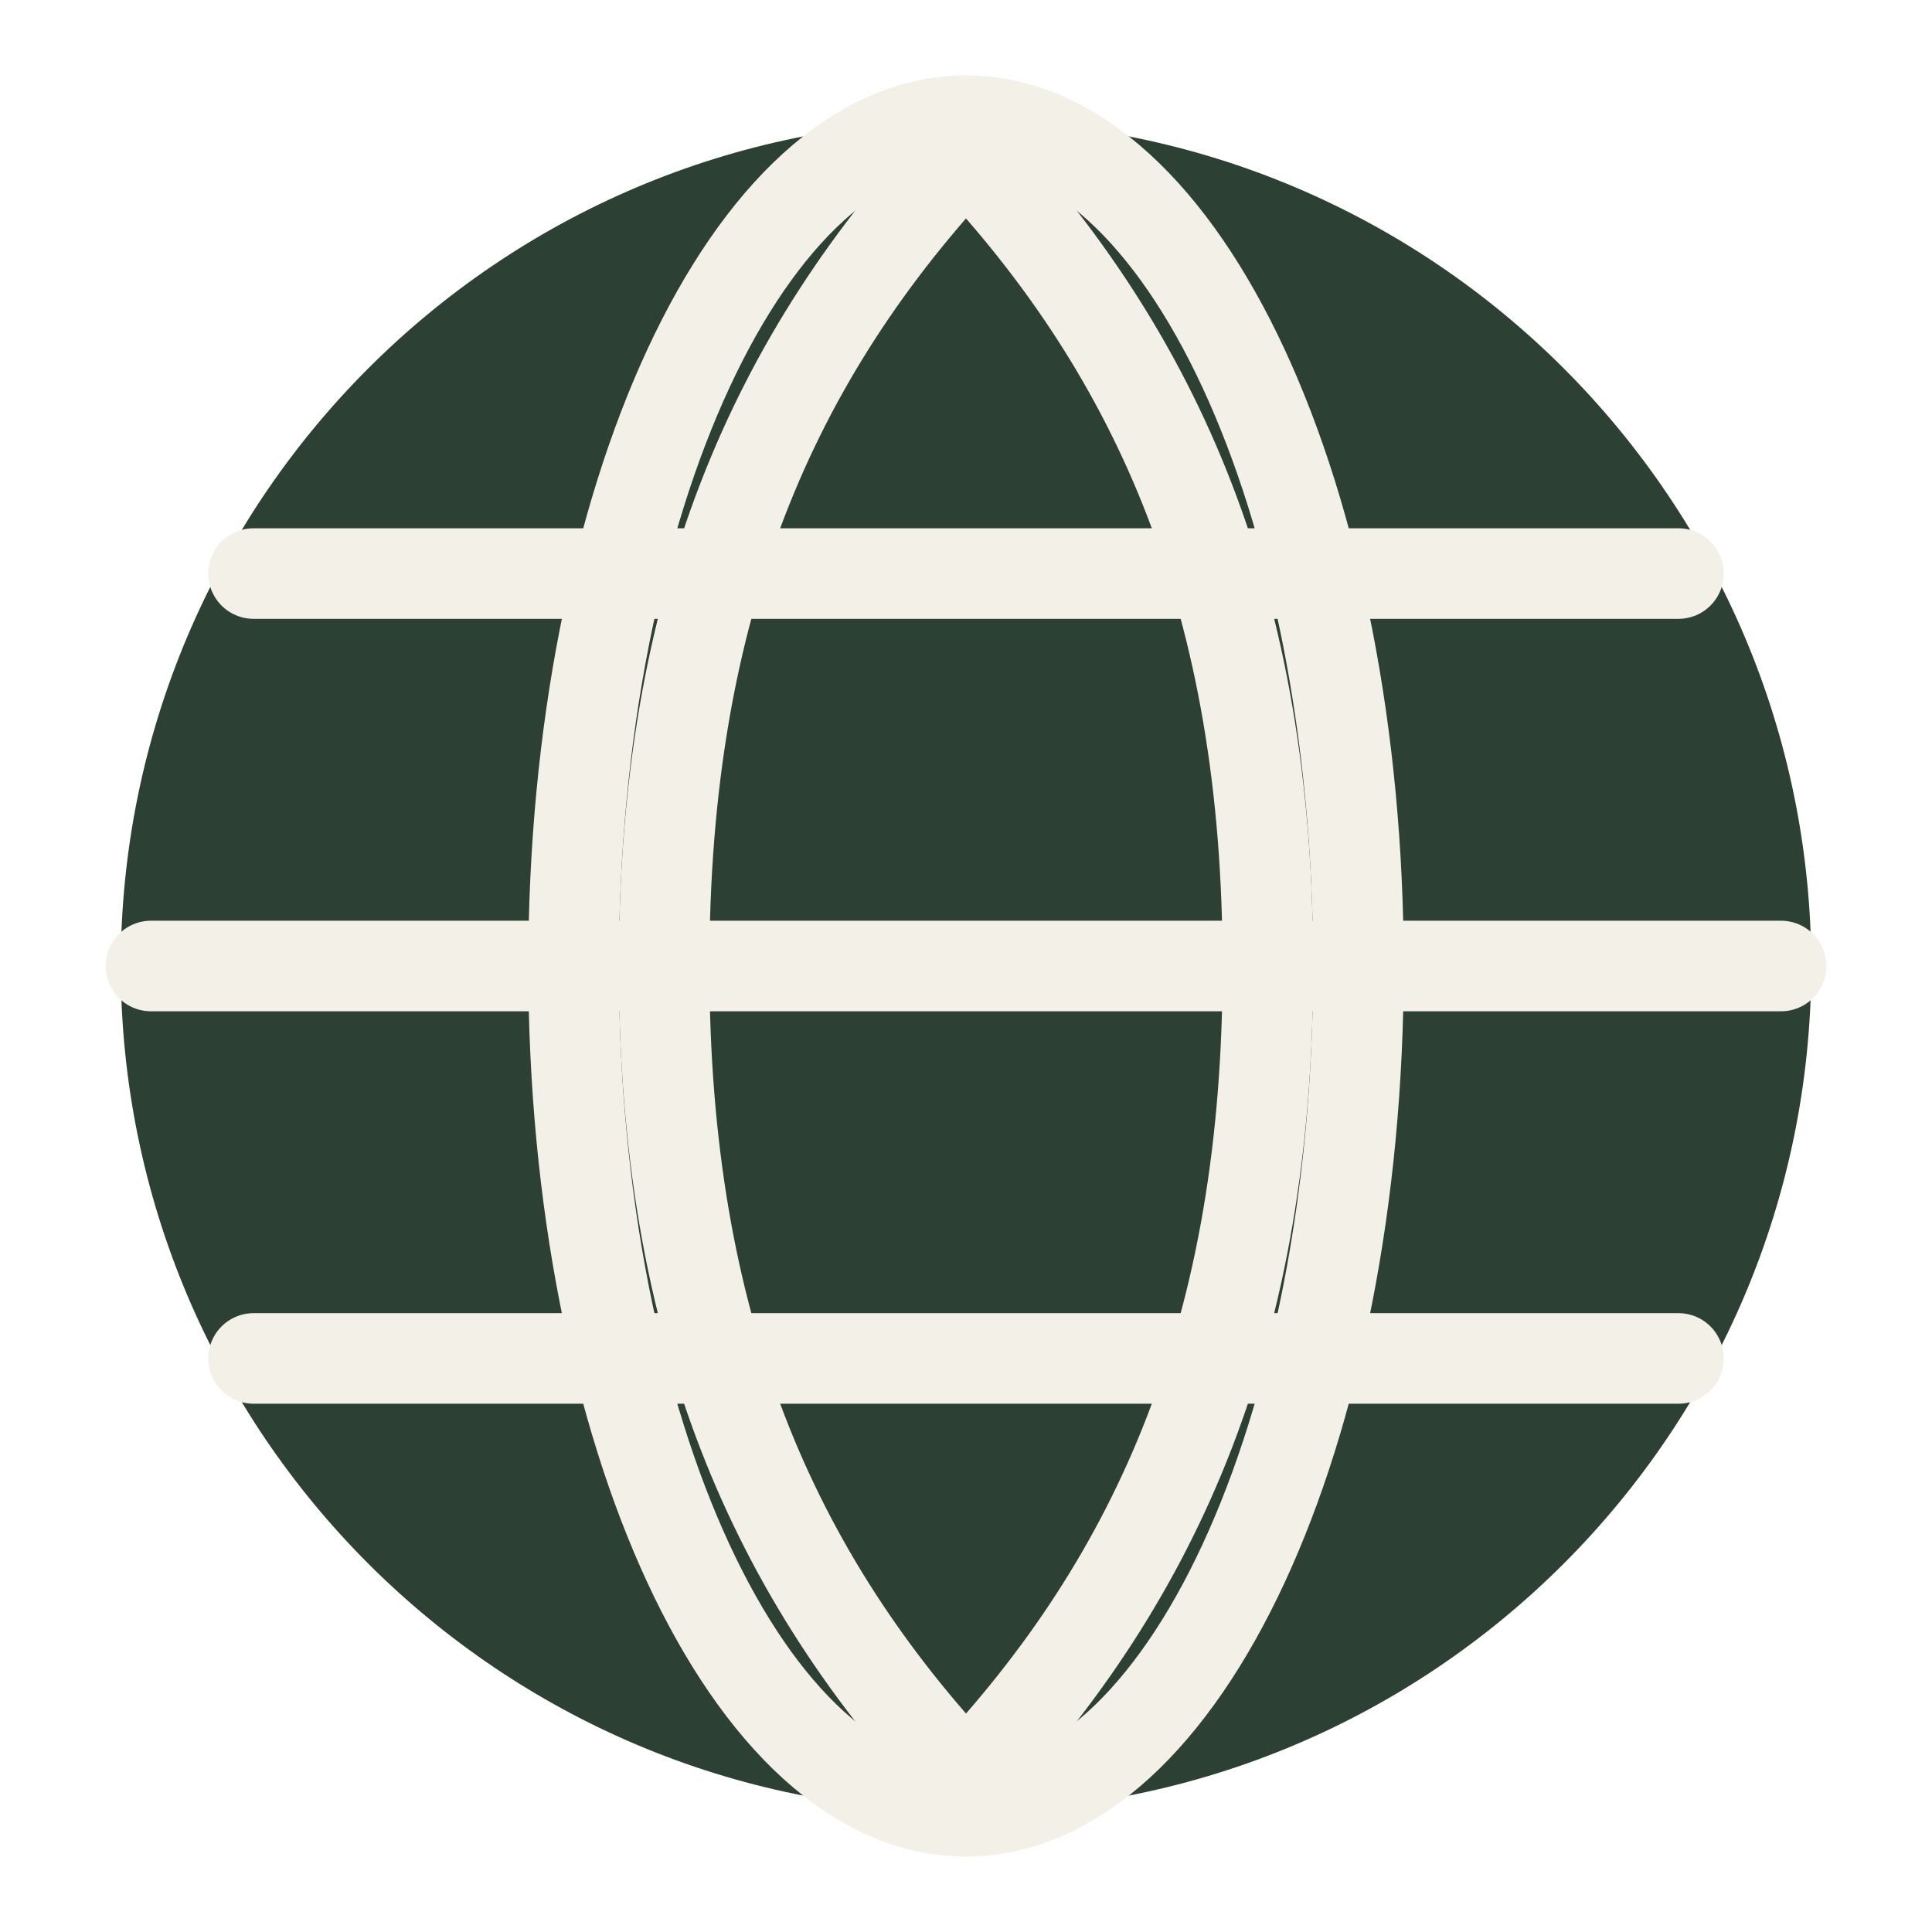
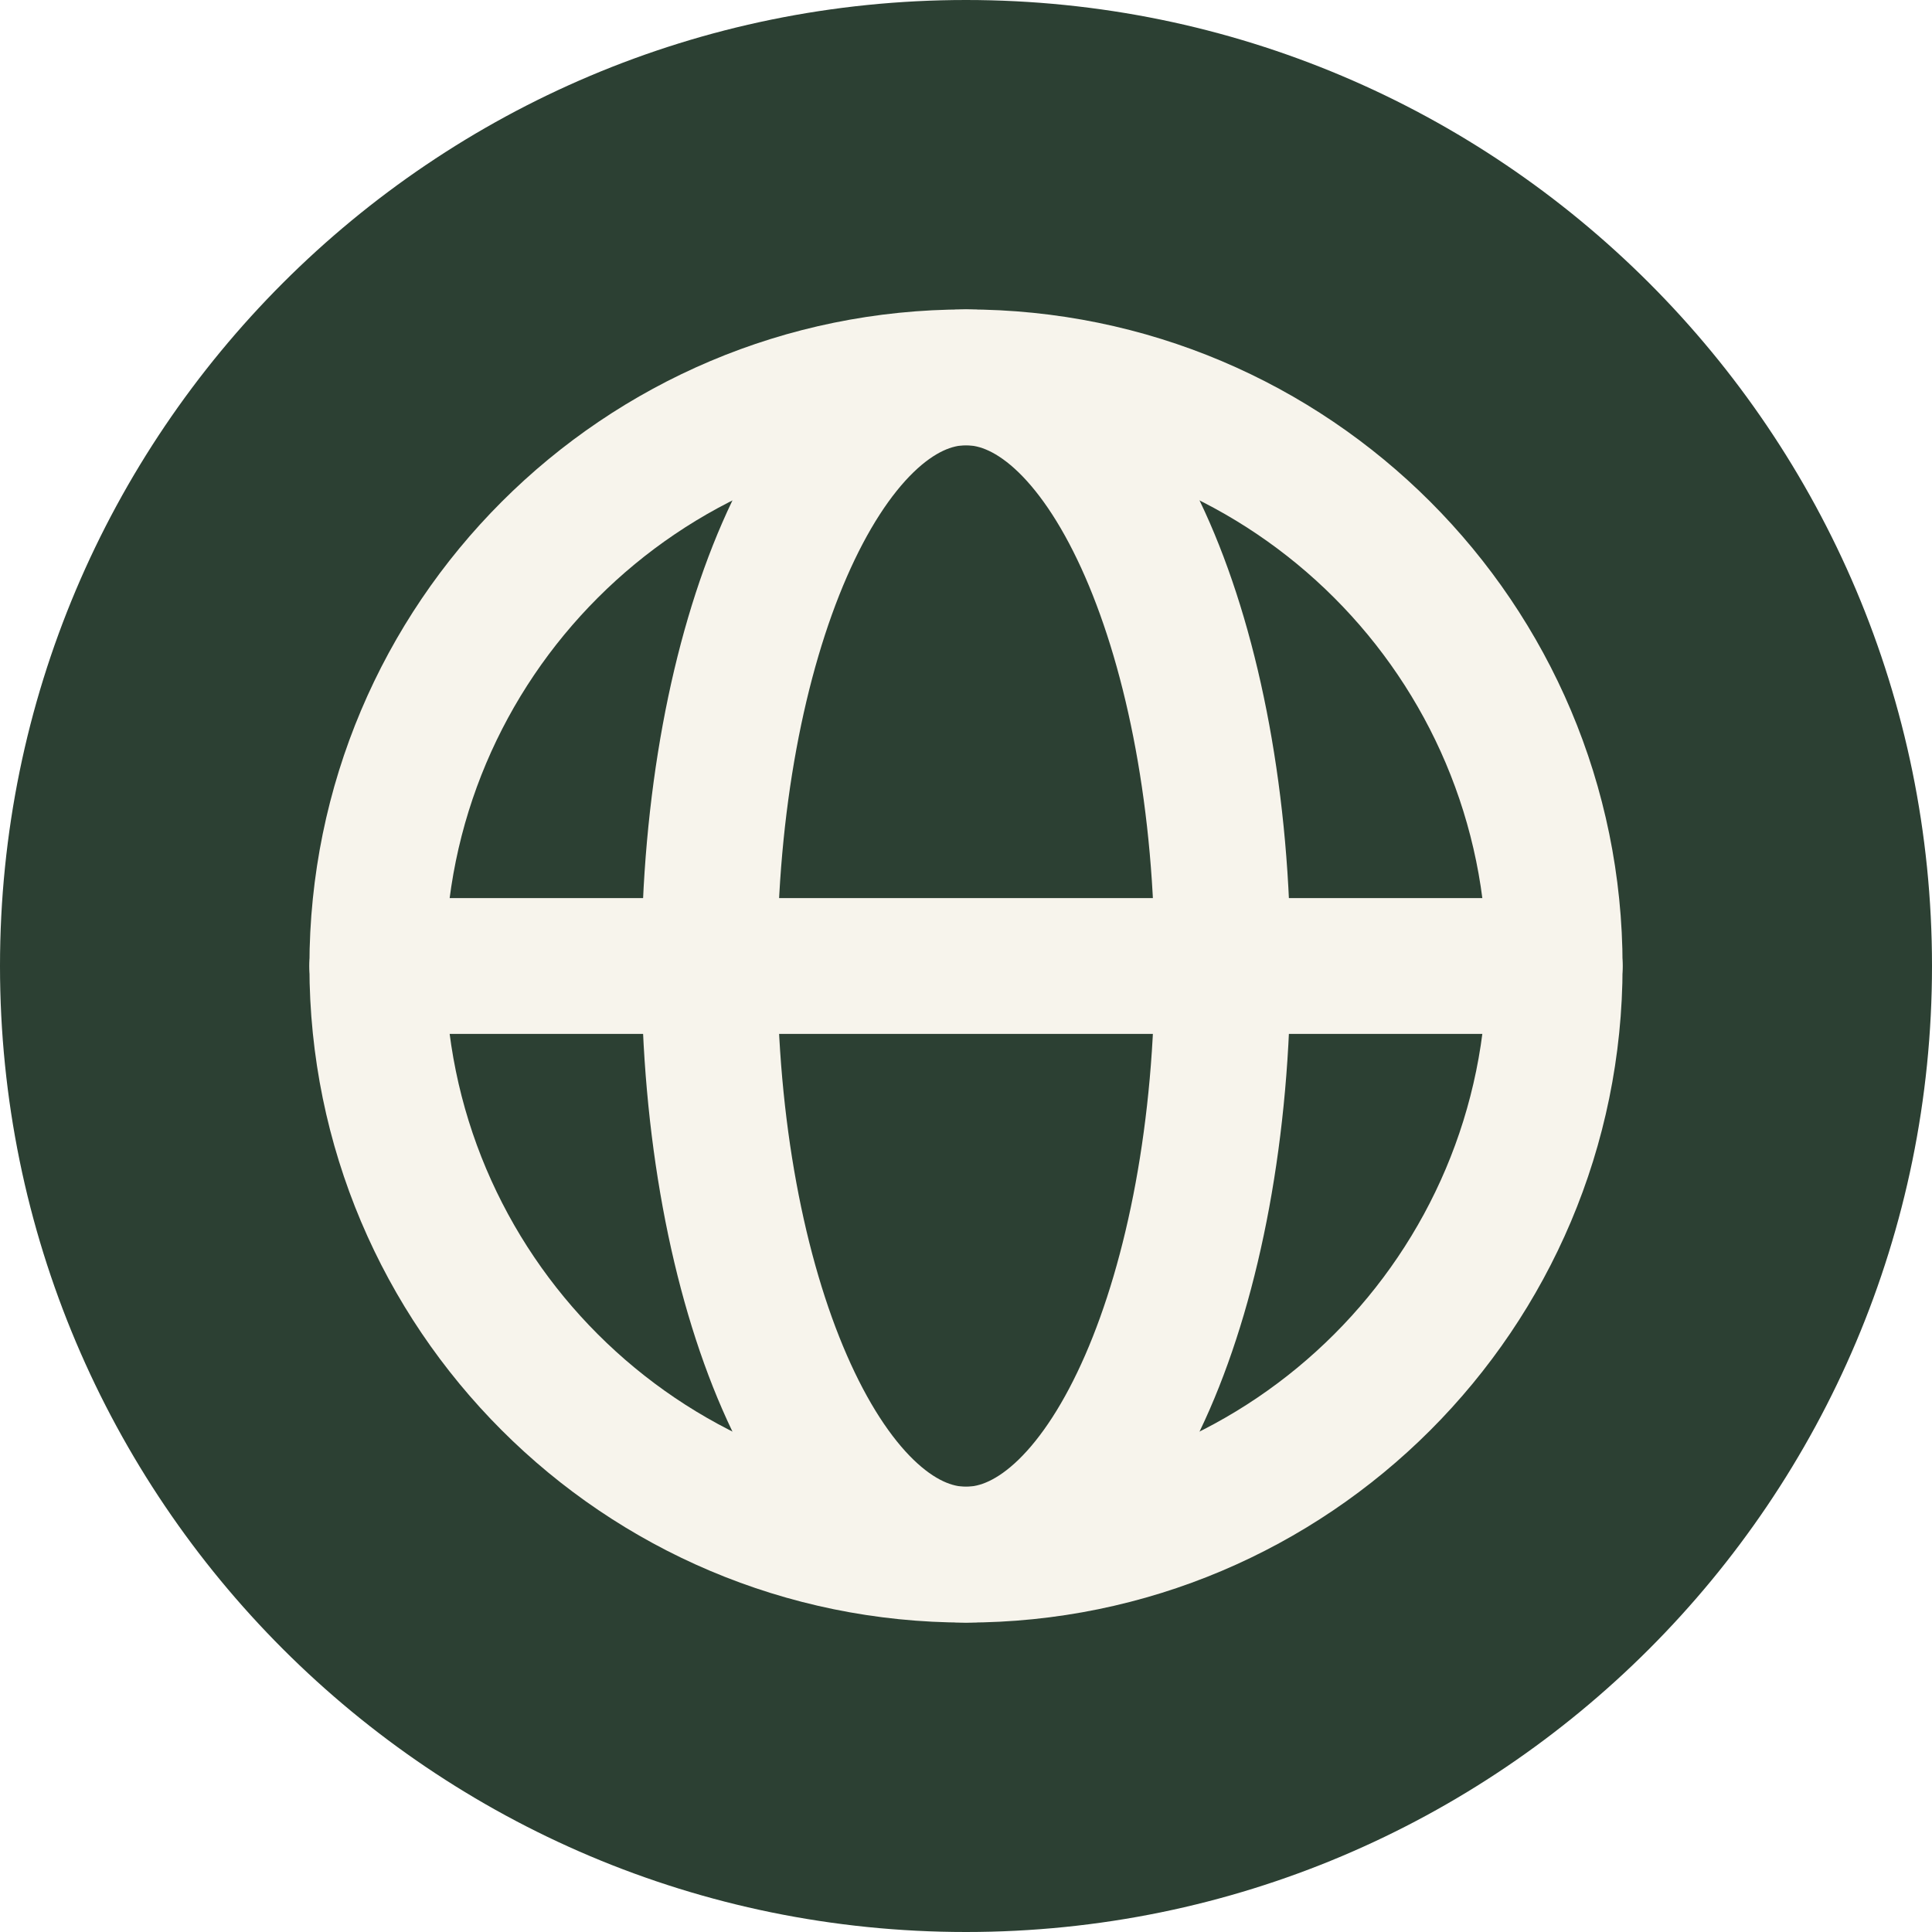
- <svg xmlns="http://www.w3.org/2000/svg" viewBox="0 0 32 32" fill="none">
-   <circle cx="16" cy="16" r="14" fill="#2c4033" />
-   <ellipse cx="16" cy="16" rx="6.5" ry="14" stroke="#f3f0e8" stroke-width="1.5" />
-   <path d="M2.5 16h27M16 2.5c3.2 3.4 5 7.5 5 13.5s-1.8 10.1-5 13.5c-3.2-3.4-5-7.5-5-13.5S12.8 5.9 16 2.5Z" stroke="#f3f0e8" stroke-width="1.5" stroke-linecap="round" />
-   <path d="M4.2 9.5h23.6M4.2 22.5h23.6" stroke="#f3f0e8" stroke-width="1.5" stroke-linecap="round" />
+ <svg xmlns="http://www.w3.org/2000/svg" viewBox="0 0 32 32">
+   <circle cx="16" cy="16" r="16" fill="#2c4033" />
+   <g fill="none" stroke="#f7f4ec" stroke-width="2.25" stroke-linecap="round" stroke-linejoin="round">
+     <circle cx="16" cy="16" r="9.75" />
+     <ellipse cx="16" cy="16" rx="4.25" ry="9.75" />
+     <path d="M6.25 16h19.5" />
+   </g>
</svg>
